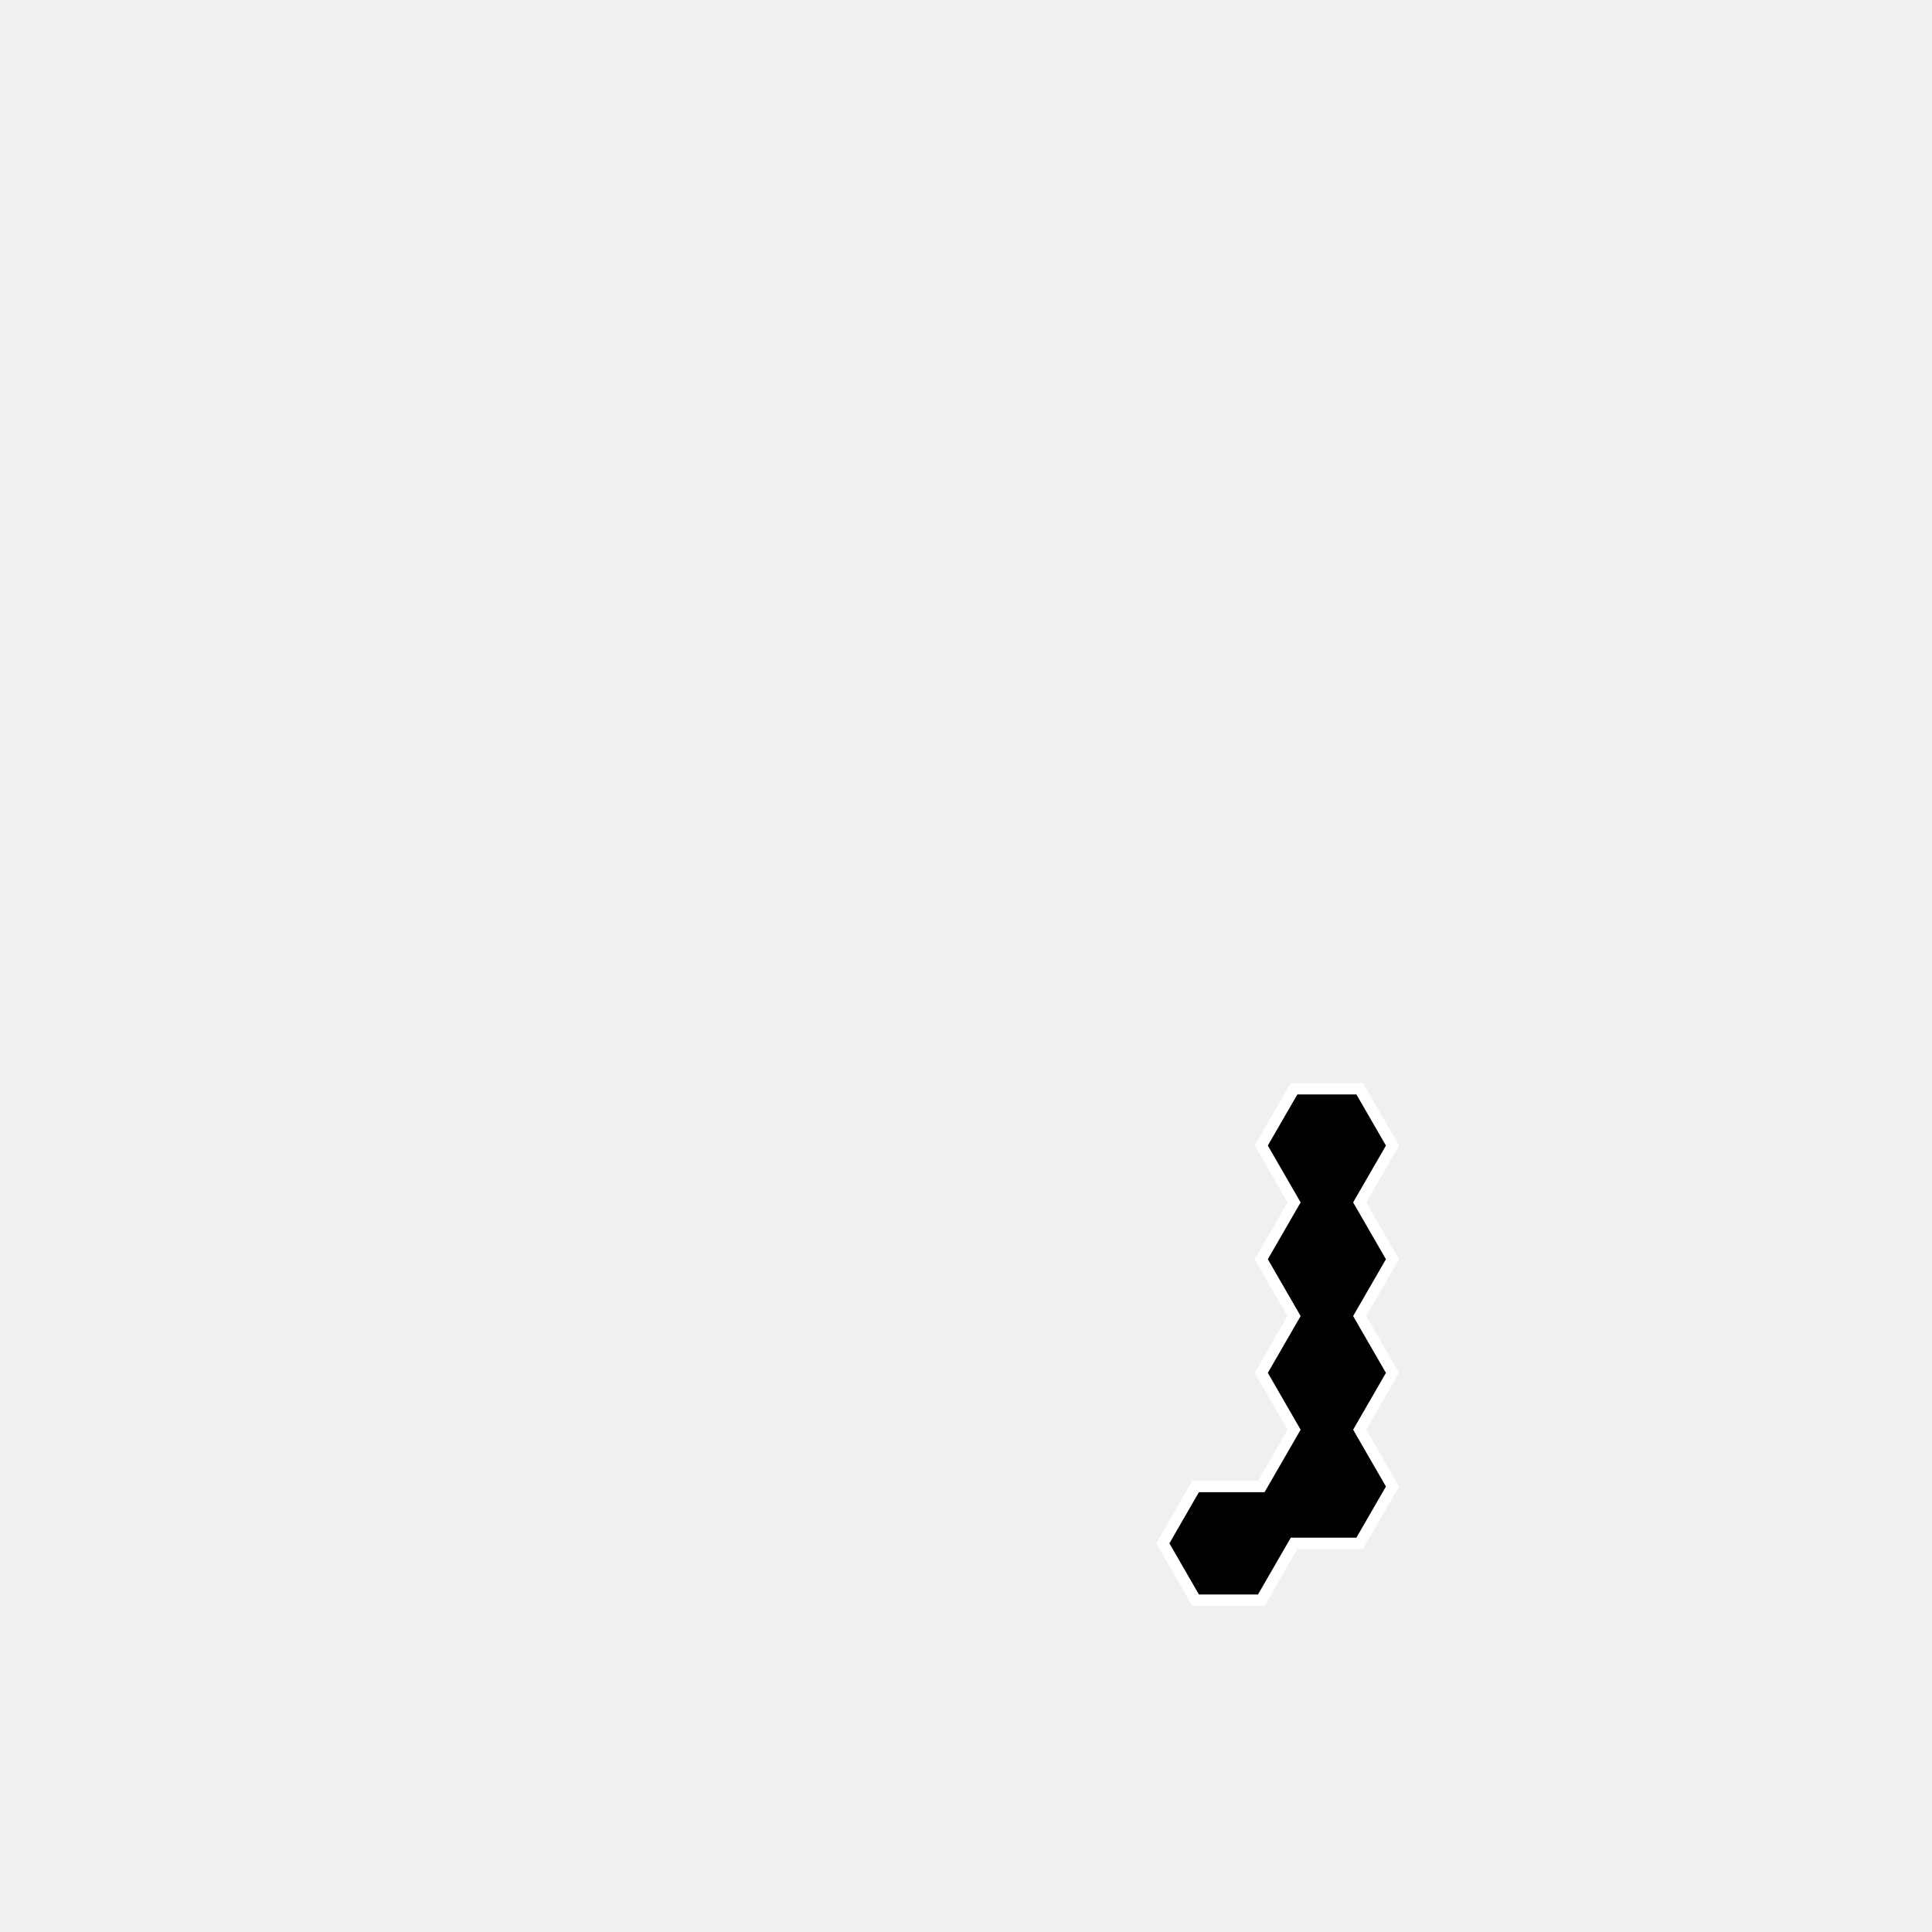
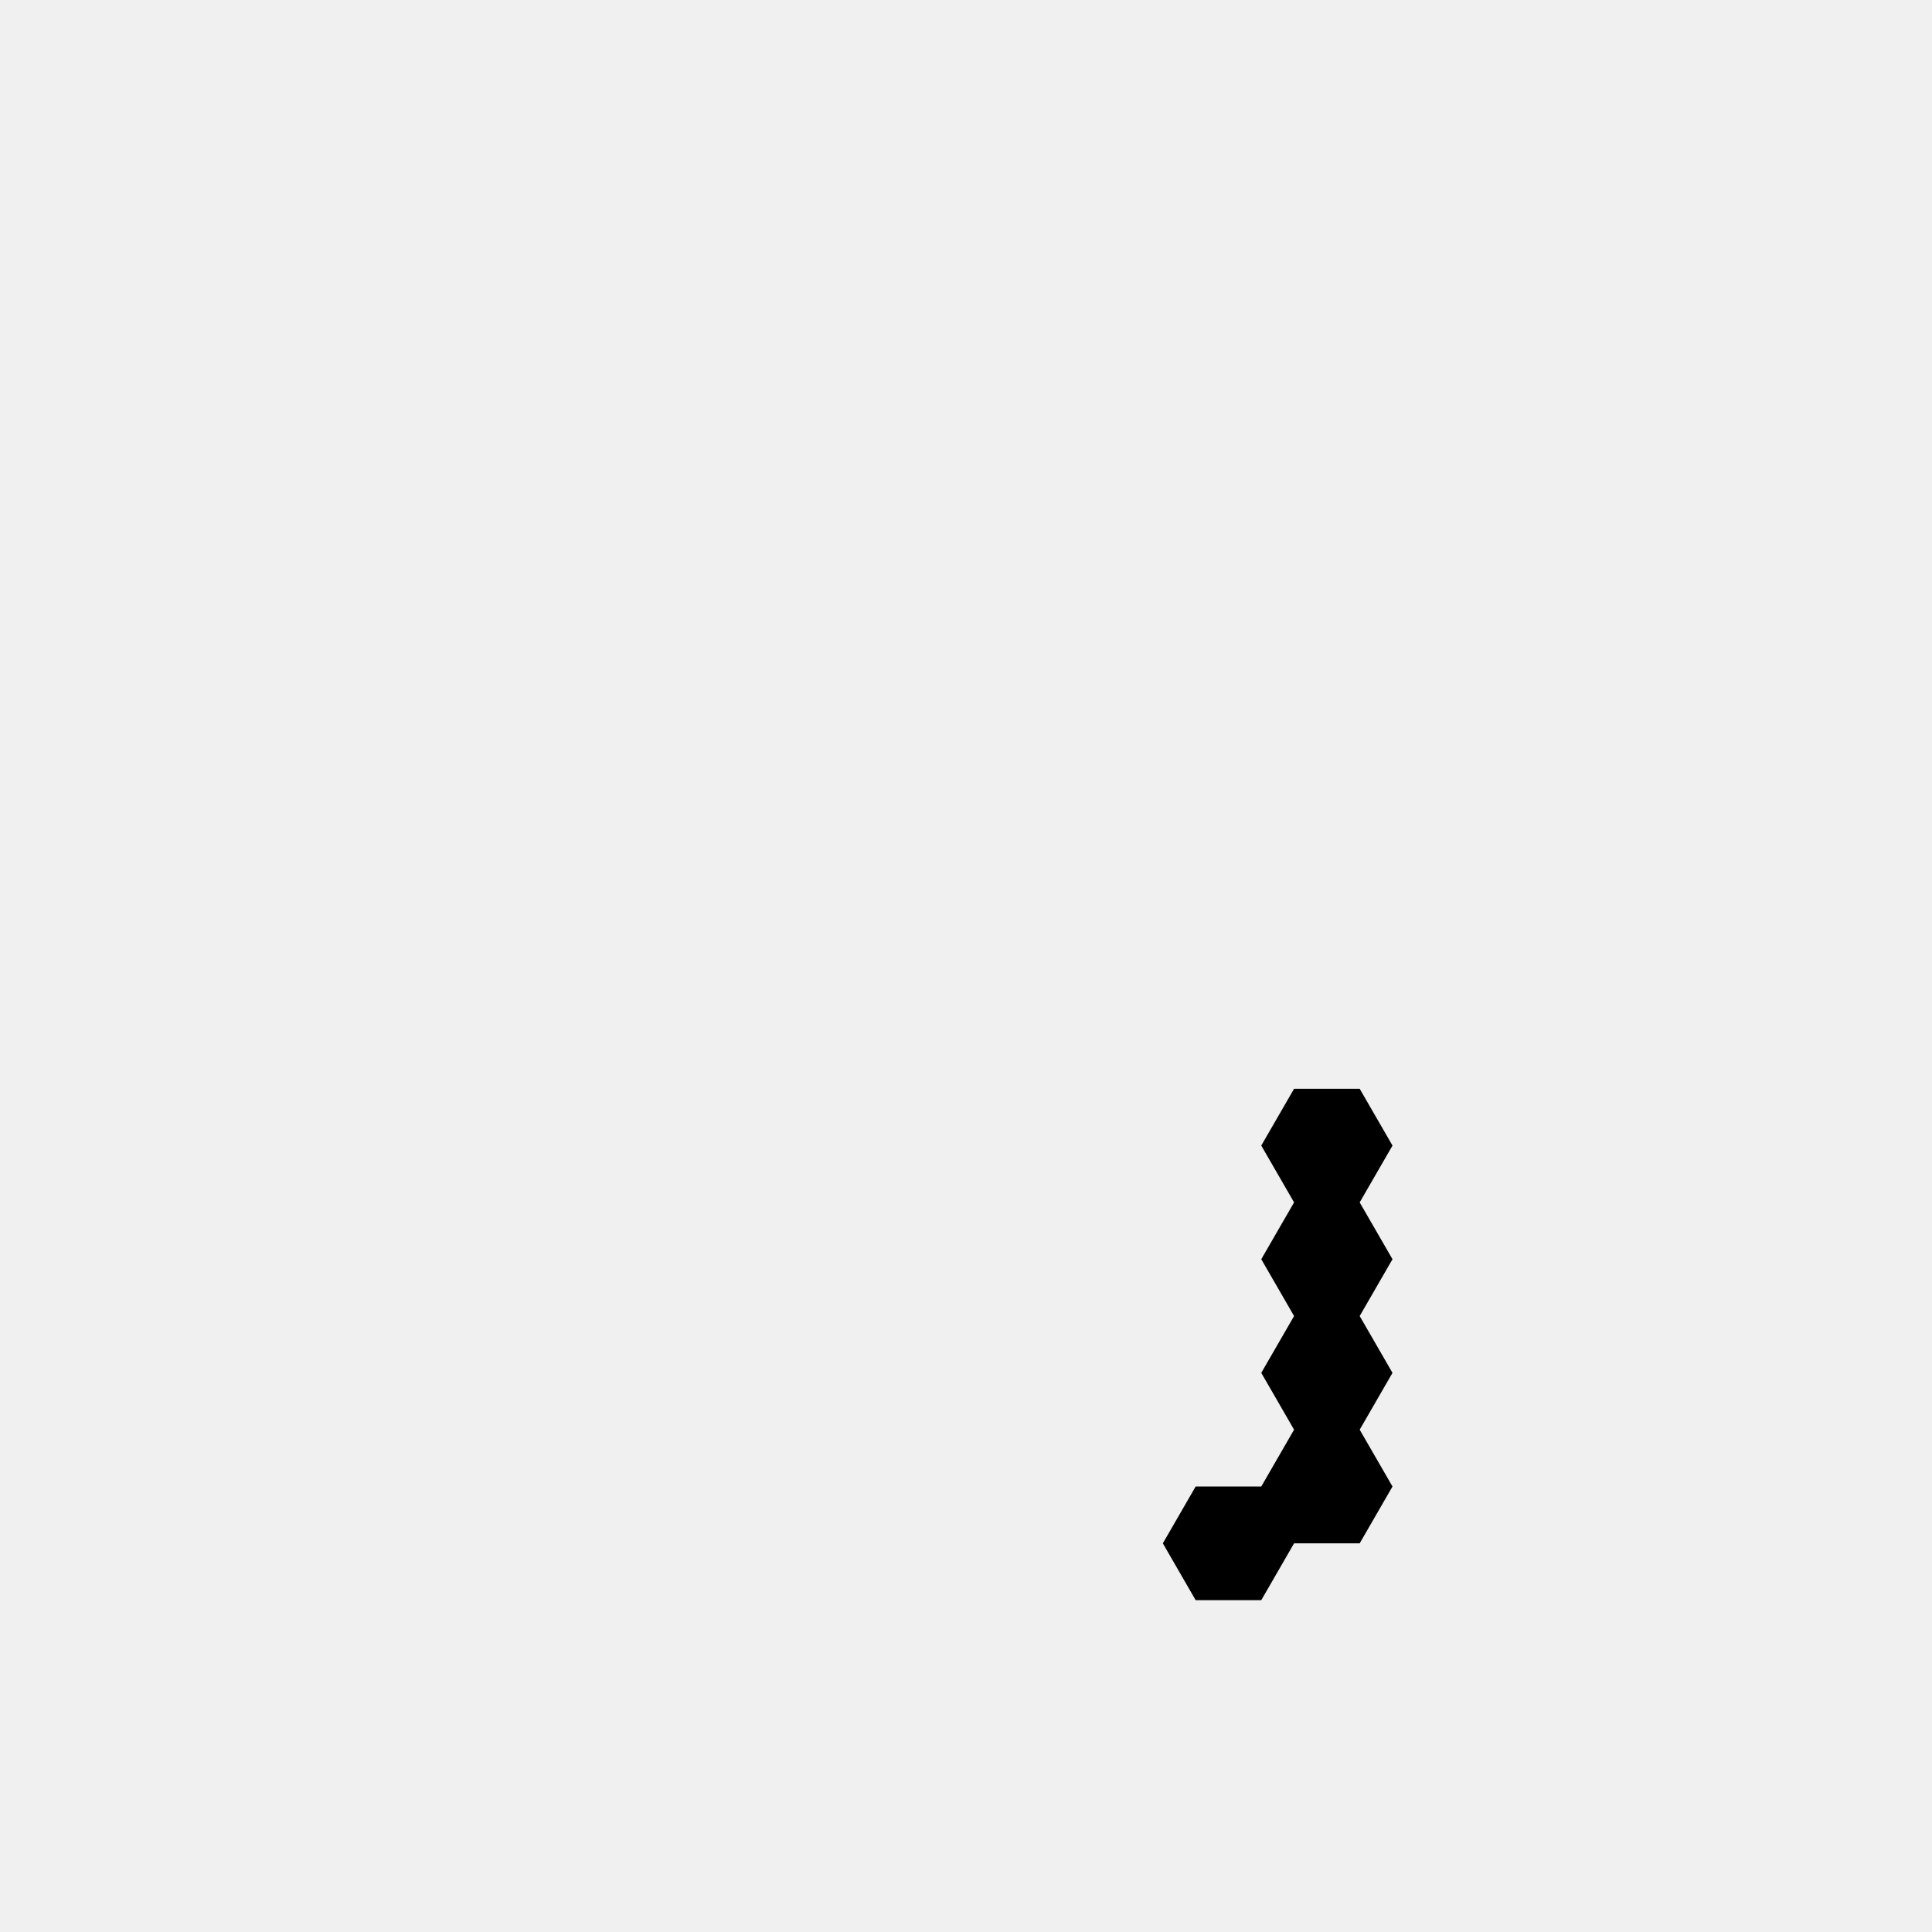
<svg xmlns="http://www.w3.org/2000/svg" width="170.000" height="170.000" viewBox="0 0 170.000 170.000">
  <g transform="matrix(1,0,0,-1,0,43.301) translate(85.000,-42.500) rotate(-90)">
-     <polygon fill="black" stroke="white" stroke-width="1" points="10.000,28.868 10.000,34.641 15.000,37.528 15.000,37.528 20.000,34.641 25.000,37.528 30.000,34.641 35.000,37.528 40.000,34.641 45.000,37.528 50.000,34.641 50.000,28.868 55.000,25.981 55.000,20.207 50.000,17.321 45.000,20.207 45.000,25.981 40.000,28.868 35.000,25.981 30.000,28.868 25.000,25.981 20.000,28.868 15.000,25.981">
- </polygon>
+     <path fill="black" stroke="white" stroke-width="0" d="M 10.000,28.868 L 10.000,34.641 L 15.000,37.528 L 20.000,34.641 L 25.000,37.528 L 30.000,34.641 L 35.000,37.528 L 40.000,34.641 L 45.000,37.528 L 50.000,34.641 L 50.000,28.868 L 45.000,25.981 L 40.000,28.868 L 35.000,25.981 L 30.000,28.868 L 25.000,25.981 L 20.000,28.868 L 15.000,25.981 Z M 45.000,20.207 L 45.000,25.981 L 50.000,28.868 L 55.000,25.981 L 55.000,20.207 L 50.000,17.321 Z">
+ </path>
  </g>
</svg>
